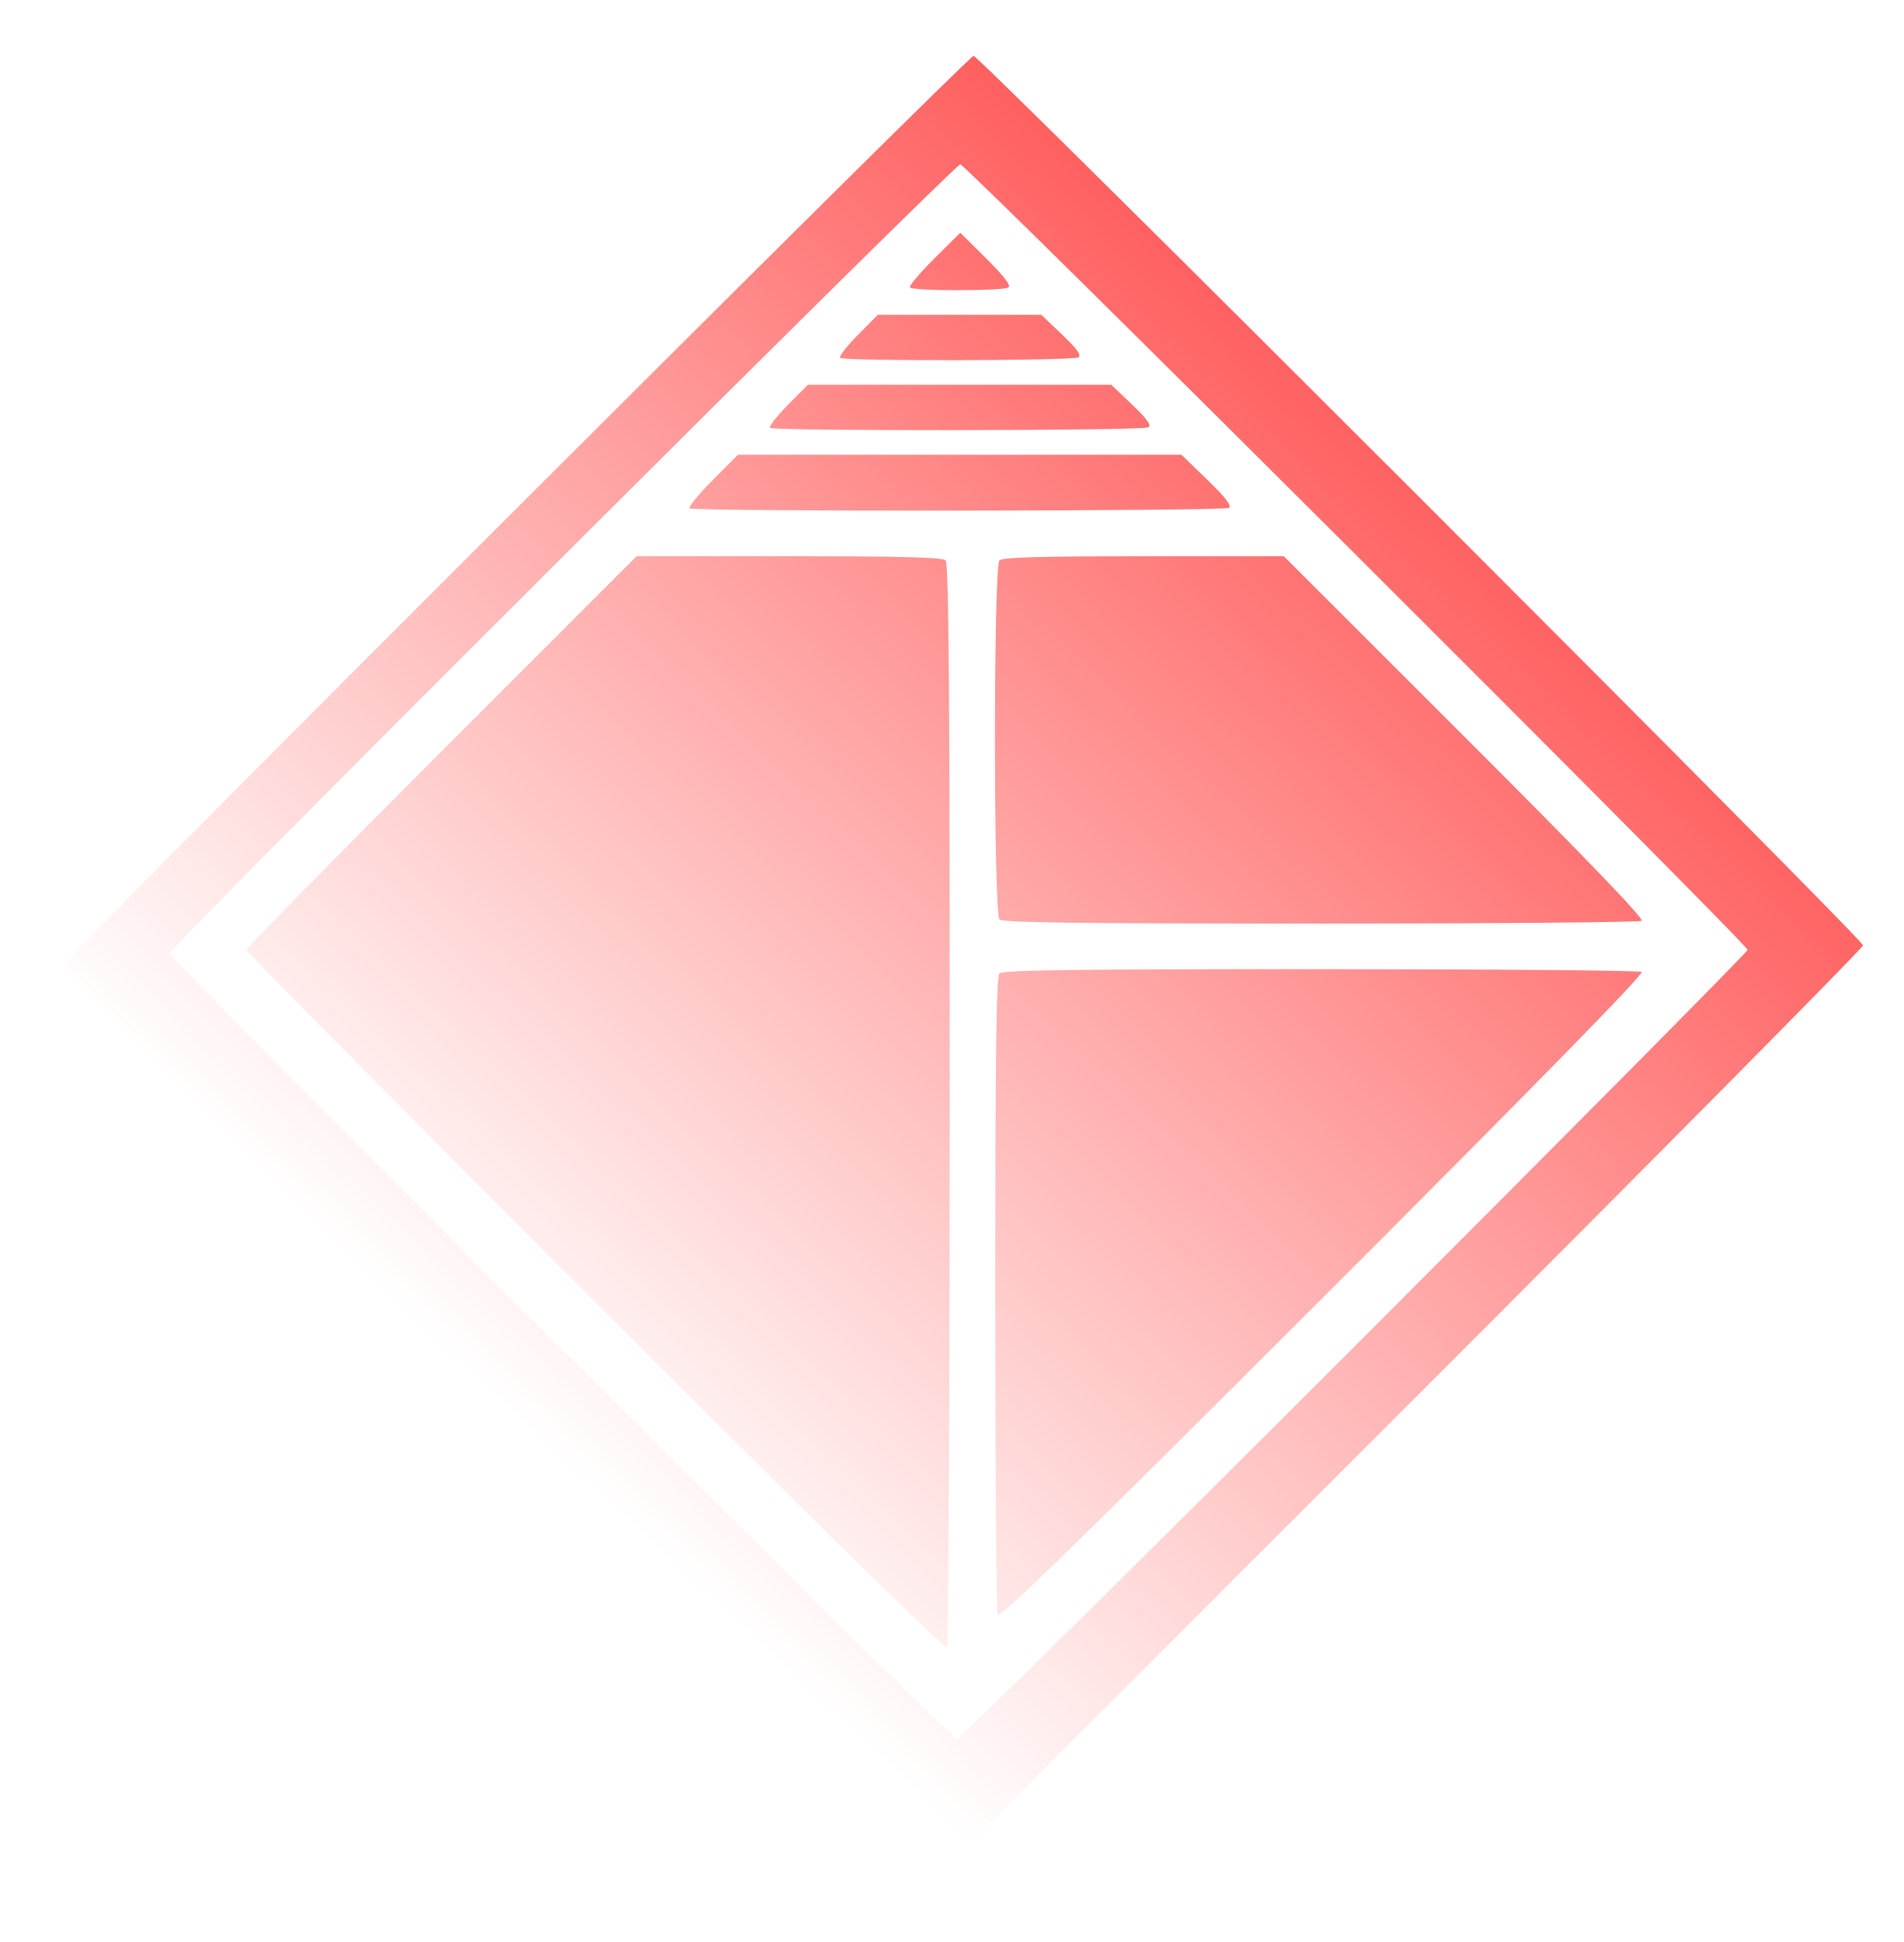
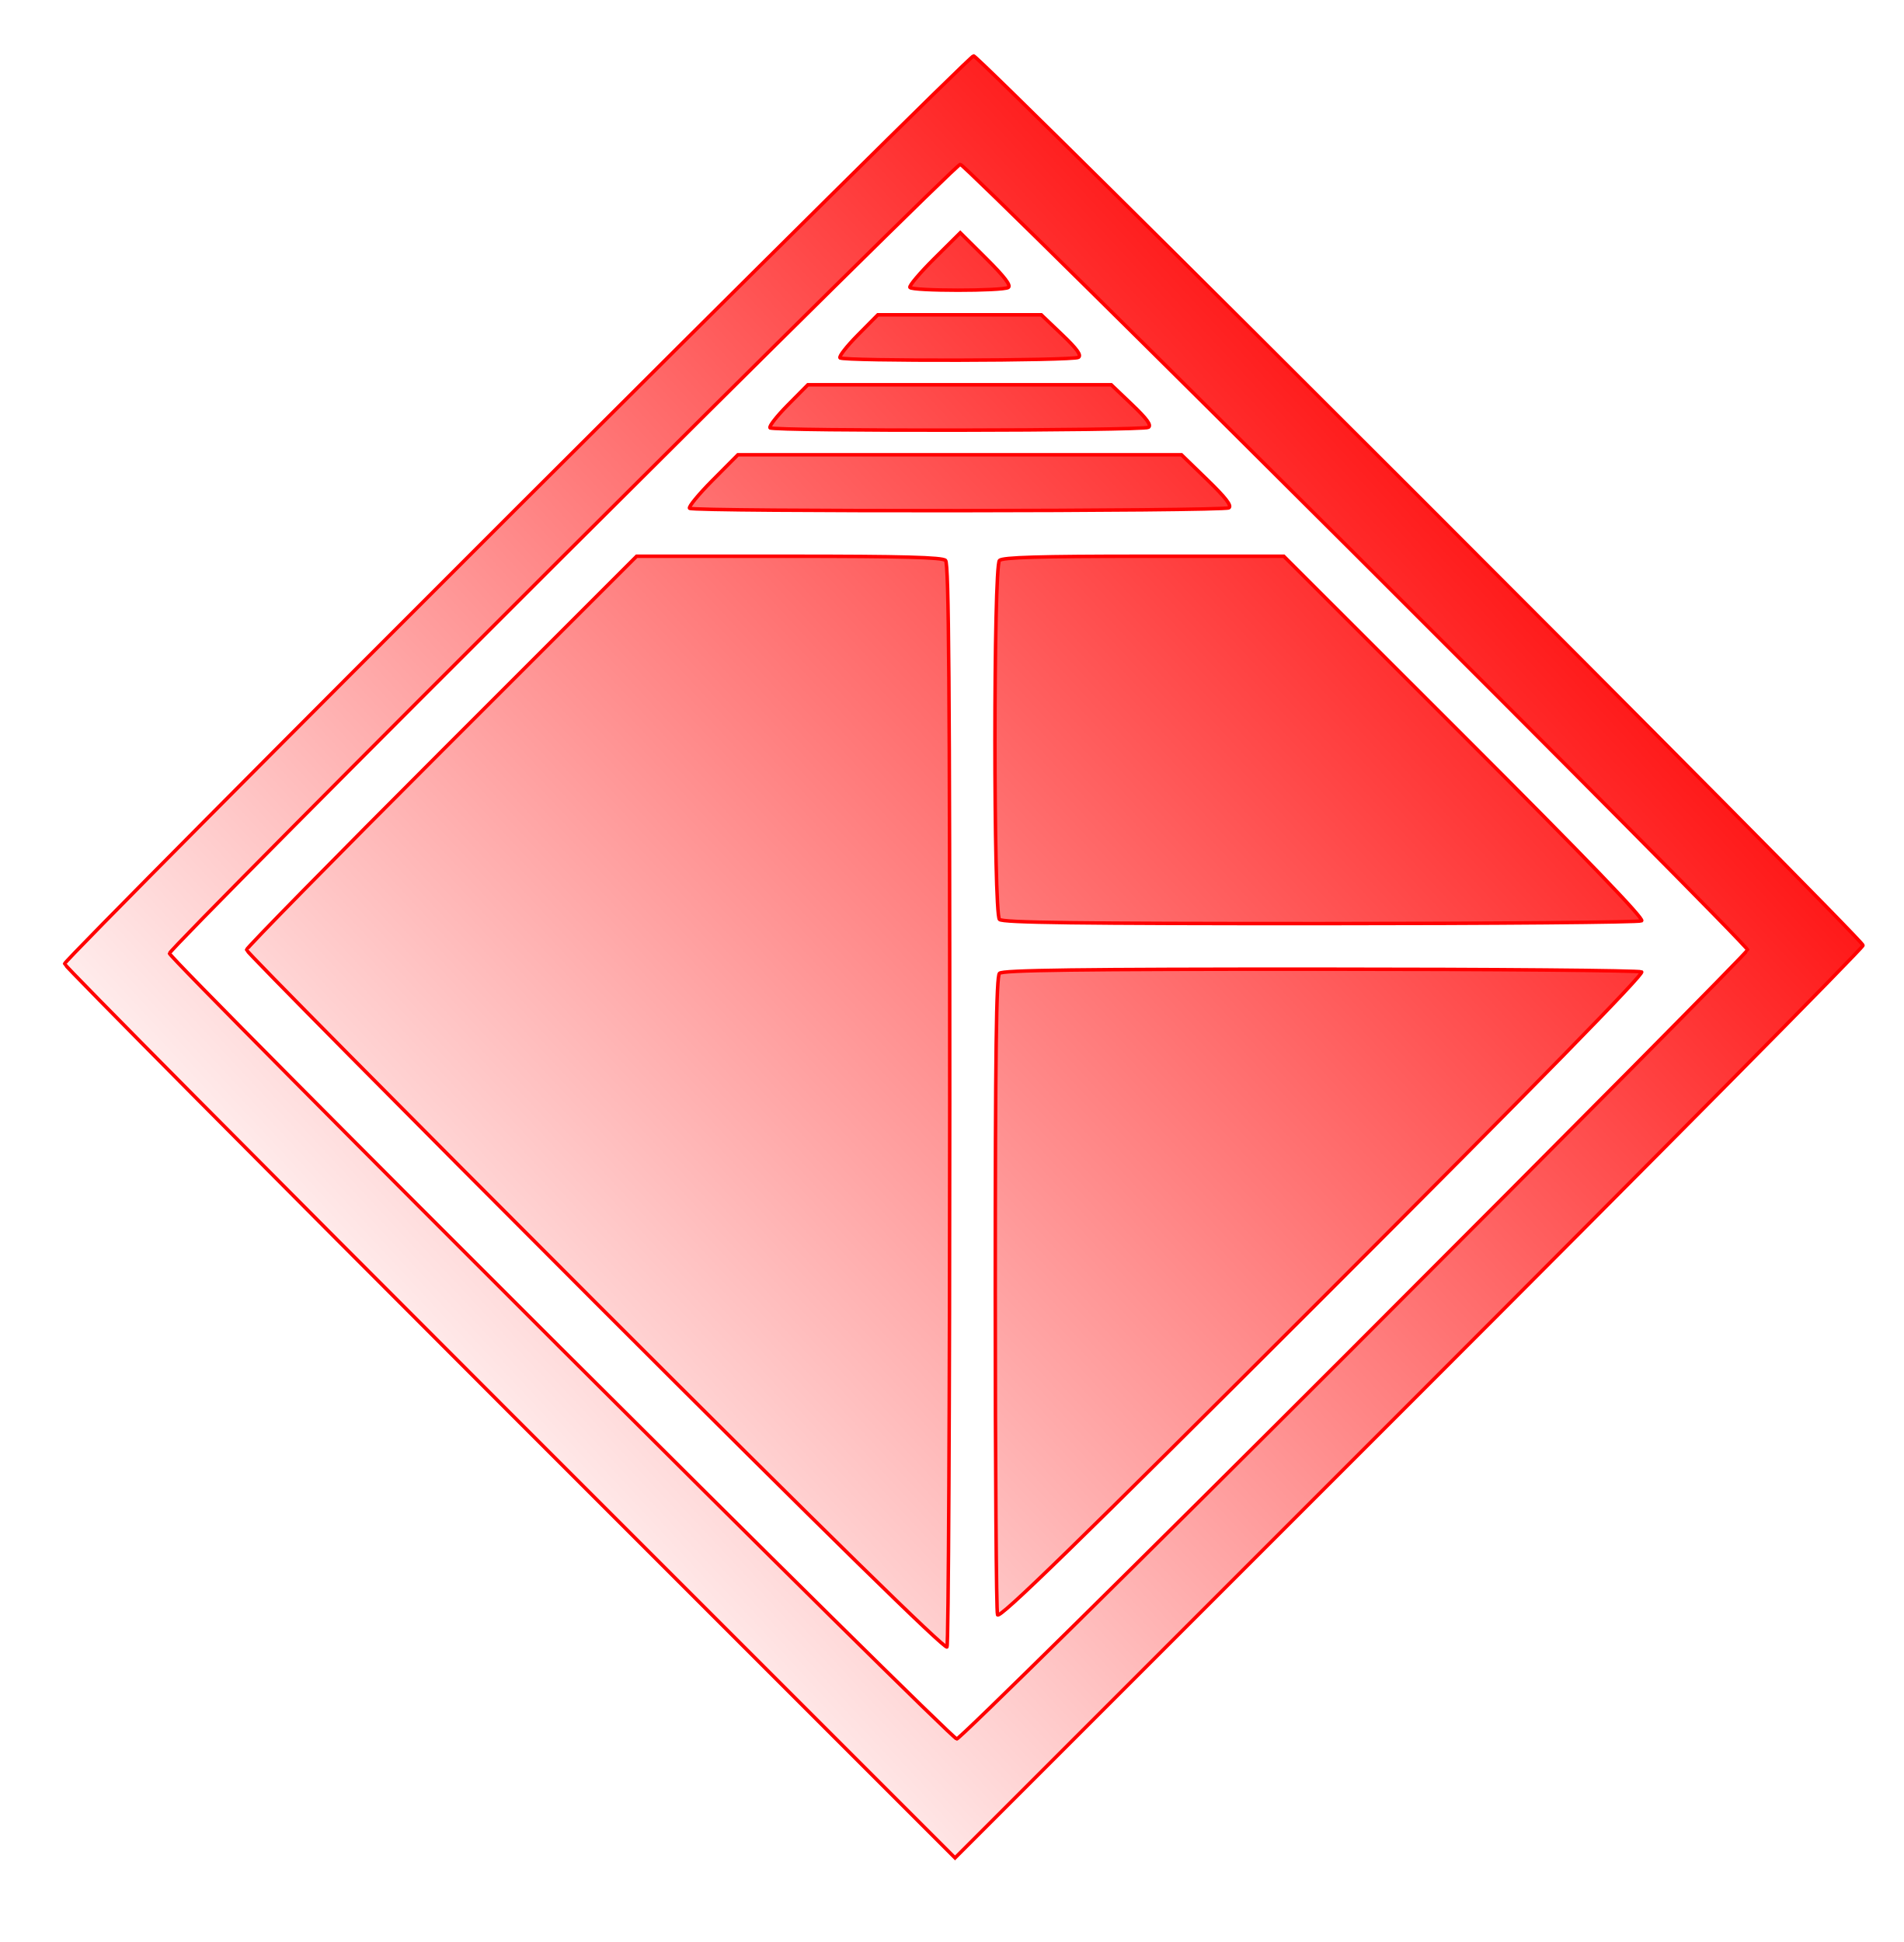
<svg xmlns="http://www.w3.org/2000/svg" xmlns:xlink="http://www.w3.org/1999/xlink" version="1.1" id="svg2" width="174.08" height="177.6" viewBox="0 0 174.08 177.6">
  <defs id="defs6">
+     <linearGradient id="linearGradient1245">
+       <stop style="stop-color:#ff0000;stop-opacity:1" offset="0" id="stop1241" />
+       <stop style="stop-color:#ff0000;stop-opacity:0" offset="1" id="stop1243" />
+     </linearGradient>
    <linearGradient id="linearGradient12">
      <stop id="stop8" offset="0" style="stop-color:#ff0000;stop-opacity:1;" />
      <stop id="stop10" offset="1" style="stop-color:#ff0000;stop-opacity:0;" />
    </linearGradient>
    <linearGradient gradientUnits="userSpaceOnUse" y2="129.189" x2="46.616" y1="-10.536" x1="177.6" id="linearGradient14" xlink:href="#linearGradient12" />
+     <linearGradient xlink:href="#linearGradient1245" id="linearGradient1247" x1="127.711" y1="19.026" x2="19.689" y2="119.598" gradientUnits="userSpaceOnUse" />
  </defs>
-   <path style="fill:url(#linearGradient14);stroke-width:0.32;fill-opacity:1" d="M 46.616,129.189 C 24.22,106.793 5.897,88.324 5.897,88.148 c 0,-0.48 82.655,-83.039 83.136,-83.039 0.542,0 81.344,80.804 81.344,81.346 0,0.228 -18.684,19.098 -41.52,41.934 l -41.52,41.52 z m 77.28,-6.079 c 19.756,-19.756 35.921,-36.063 35.921,-36.239 0,-0.522 -71.475,-71.841 -71.999,-71.841 -0.523,0 -72.321,71.637 -72.321,72.159 0,0.522 71.475,71.841 71.999,71.841 0.264,0 16.644,-16.164 36.401,-35.919 z M 54.445,119.097 C 36.895,101.547 22.537,87.044 22.537,86.868 c 0,-0.176 8.028,-8.348 17.841,-18.159 L 58.219,50.869 H 72.154 c 10.412,0 14.032,0.097 14.319,0.384 0.295,0.295 0.383,11.76 0.379,49.68 -0.003,27.113 -0.116,49.471 -0.252,49.685 -0.164,0.258 -10.979,-10.344 -32.155,-31.521 z m 36.779,28.578 c -0.114,-0.296 -0.207,-13.53 -0.207,-29.409 0,-22.028 0.091,-28.961 0.384,-29.254 0.293,-0.293 7.244,-0.383 29.36,-0.379 15.937,0.003 29.151,0.116 29.365,0.252 0.258,0.164 -9.543,10.178 -29.153,29.788 -22.578,22.577 -29.591,29.414 -29.749,29.002 z m 0.177,-63.59 c -0.553,-0.553 -0.553,-32.279 0,-32.832 0.286,-0.286 3.657,-0.384 13.193,-0.384 h 12.809 l 16.558,16.547 c 11.073,11.065 16.429,16.629 16.167,16.795 -0.215,0.137 -13.43,0.251 -29.367,0.253 -22.116,0.004 -29.067,-0.086 -29.36,-0.379 z M 63.06,46.486 c -0.123,-0.123 0.822,-1.275 2.099,-2.56 l 2.322,-2.337 h 20.282 20.282 l 2.37,2.298 c 1.674,1.623 2.252,2.374 1.966,2.555 -0.494,0.314 -49.008,0.357 -49.321,0.044 z m 7.361,-7.359 c -0.122,-0.122 0.605,-1.058 1.617,-2.08 l 1.839,-1.858 h 13.874 13.874 l 1.904,1.816 c 1.363,1.3 1.788,1.89 1.496,2.075 -0.496,0.315 -34.29,0.36 -34.603,0.047 z m 6.4,-6.4 c -0.122,-0.122 0.605,-1.058 1.617,-2.08 l 1.839,-1.858 h 7.474 7.474 l 1.904,1.816 c 1.363,1.3 1.788,1.89 1.496,2.075 -0.496,0.315 -21.49,0.36 -21.803,0.047 z m 6.39,-6.442 c -0.09,-0.145 0.91,-1.329 2.221,-2.632 l 2.384,-2.368 2.393,2.377 c 1.65,1.639 2.271,2.455 2,2.627 -0.527,0.335 -8.791,0.331 -8.998,-0.004 z" id="path12" />
+   <path style="fill:url(#linearGradient1247);stroke-width:0.32;fill-opacity:1;stroke:#ff0000" d="M 46.616,129.189 C 24.22,106.793 5.897,88.324 5.897,88.148 c 0,-0.48 82.655,-83.039 83.136,-83.039 0.542,0 81.344,80.804 81.344,81.346 0,0.228 -18.684,19.098 -41.52,41.934 l -41.52,41.52 z m 77.28,-6.079 c 19.756,-19.756 35.921,-36.063 35.921,-36.239 0,-0.522 -71.475,-71.841 -71.999,-71.841 -0.523,0 -72.321,71.637 -72.321,72.159 0,0.522 71.475,71.841 71.999,71.841 0.264,0 16.644,-16.164 36.401,-35.919 z M 54.445,119.097 C 36.895,101.547 22.537,87.044 22.537,86.868 c 0,-0.176 8.028,-8.348 17.841,-18.159 L 58.219,50.869 H 72.154 c 10.412,0 14.032,0.097 14.319,0.384 0.295,0.295 0.383,11.76 0.379,49.68 -0.003,27.113 -0.116,49.471 -0.252,49.685 -0.164,0.258 -10.979,-10.344 -32.155,-31.521 z m 36.779,28.578 c -0.114,-0.296 -0.207,-13.53 -0.207,-29.409 0,-22.028 0.091,-28.961 0.384,-29.254 0.293,-0.293 7.244,-0.383 29.36,-0.379 15.937,0.003 29.151,0.116 29.365,0.252 0.258,0.164 -9.543,10.178 -29.153,29.788 -22.578,22.577 -29.591,29.414 -29.749,29.002 z m 0.177,-63.59 c -0.553,-0.553 -0.553,-32.279 0,-32.832 0.286,-0.286 3.657,-0.384 13.193,-0.384 h 12.809 l 16.558,16.547 c 11.073,11.065 16.429,16.629 16.167,16.795 -0.215,0.137 -13.43,0.251 -29.367,0.253 -22.116,0.004 -29.067,-0.086 -29.36,-0.379 z M 63.06,46.486 c -0.123,-0.123 0.822,-1.275 2.099,-2.56 l 2.322,-2.337 h 20.282 20.282 l 2.37,2.298 c 1.674,1.623 2.252,2.374 1.966,2.555 -0.494,0.314 -49.008,0.357 -49.321,0.044 z m 7.361,-7.359 c -0.122,-0.122 0.605,-1.058 1.617,-2.08 l 1.839,-1.858 h 13.874 13.874 l 1.904,1.816 c 1.363,1.3 1.788,1.89 1.496,2.075 -0.496,0.315 -34.29,0.36 -34.603,0.047 z m 6.4,-6.4 c -0.122,-0.122 0.605,-1.058 1.617,-2.08 l 1.839,-1.858 h 7.474 7.474 l 1.904,1.816 c 1.363,1.3 1.788,1.89 1.496,2.075 -0.496,0.315 -21.49,0.36 -21.803,0.047 z m 6.39,-6.442 c -0.09,-0.145 0.91,-1.329 2.221,-2.632 l 2.384,-2.368 2.393,2.377 c 1.65,1.639 2.271,2.455 2,2.627 -0.527,0.335 -8.791,0.331 -8.998,-0.004 z" id="path12" />
</svg>
